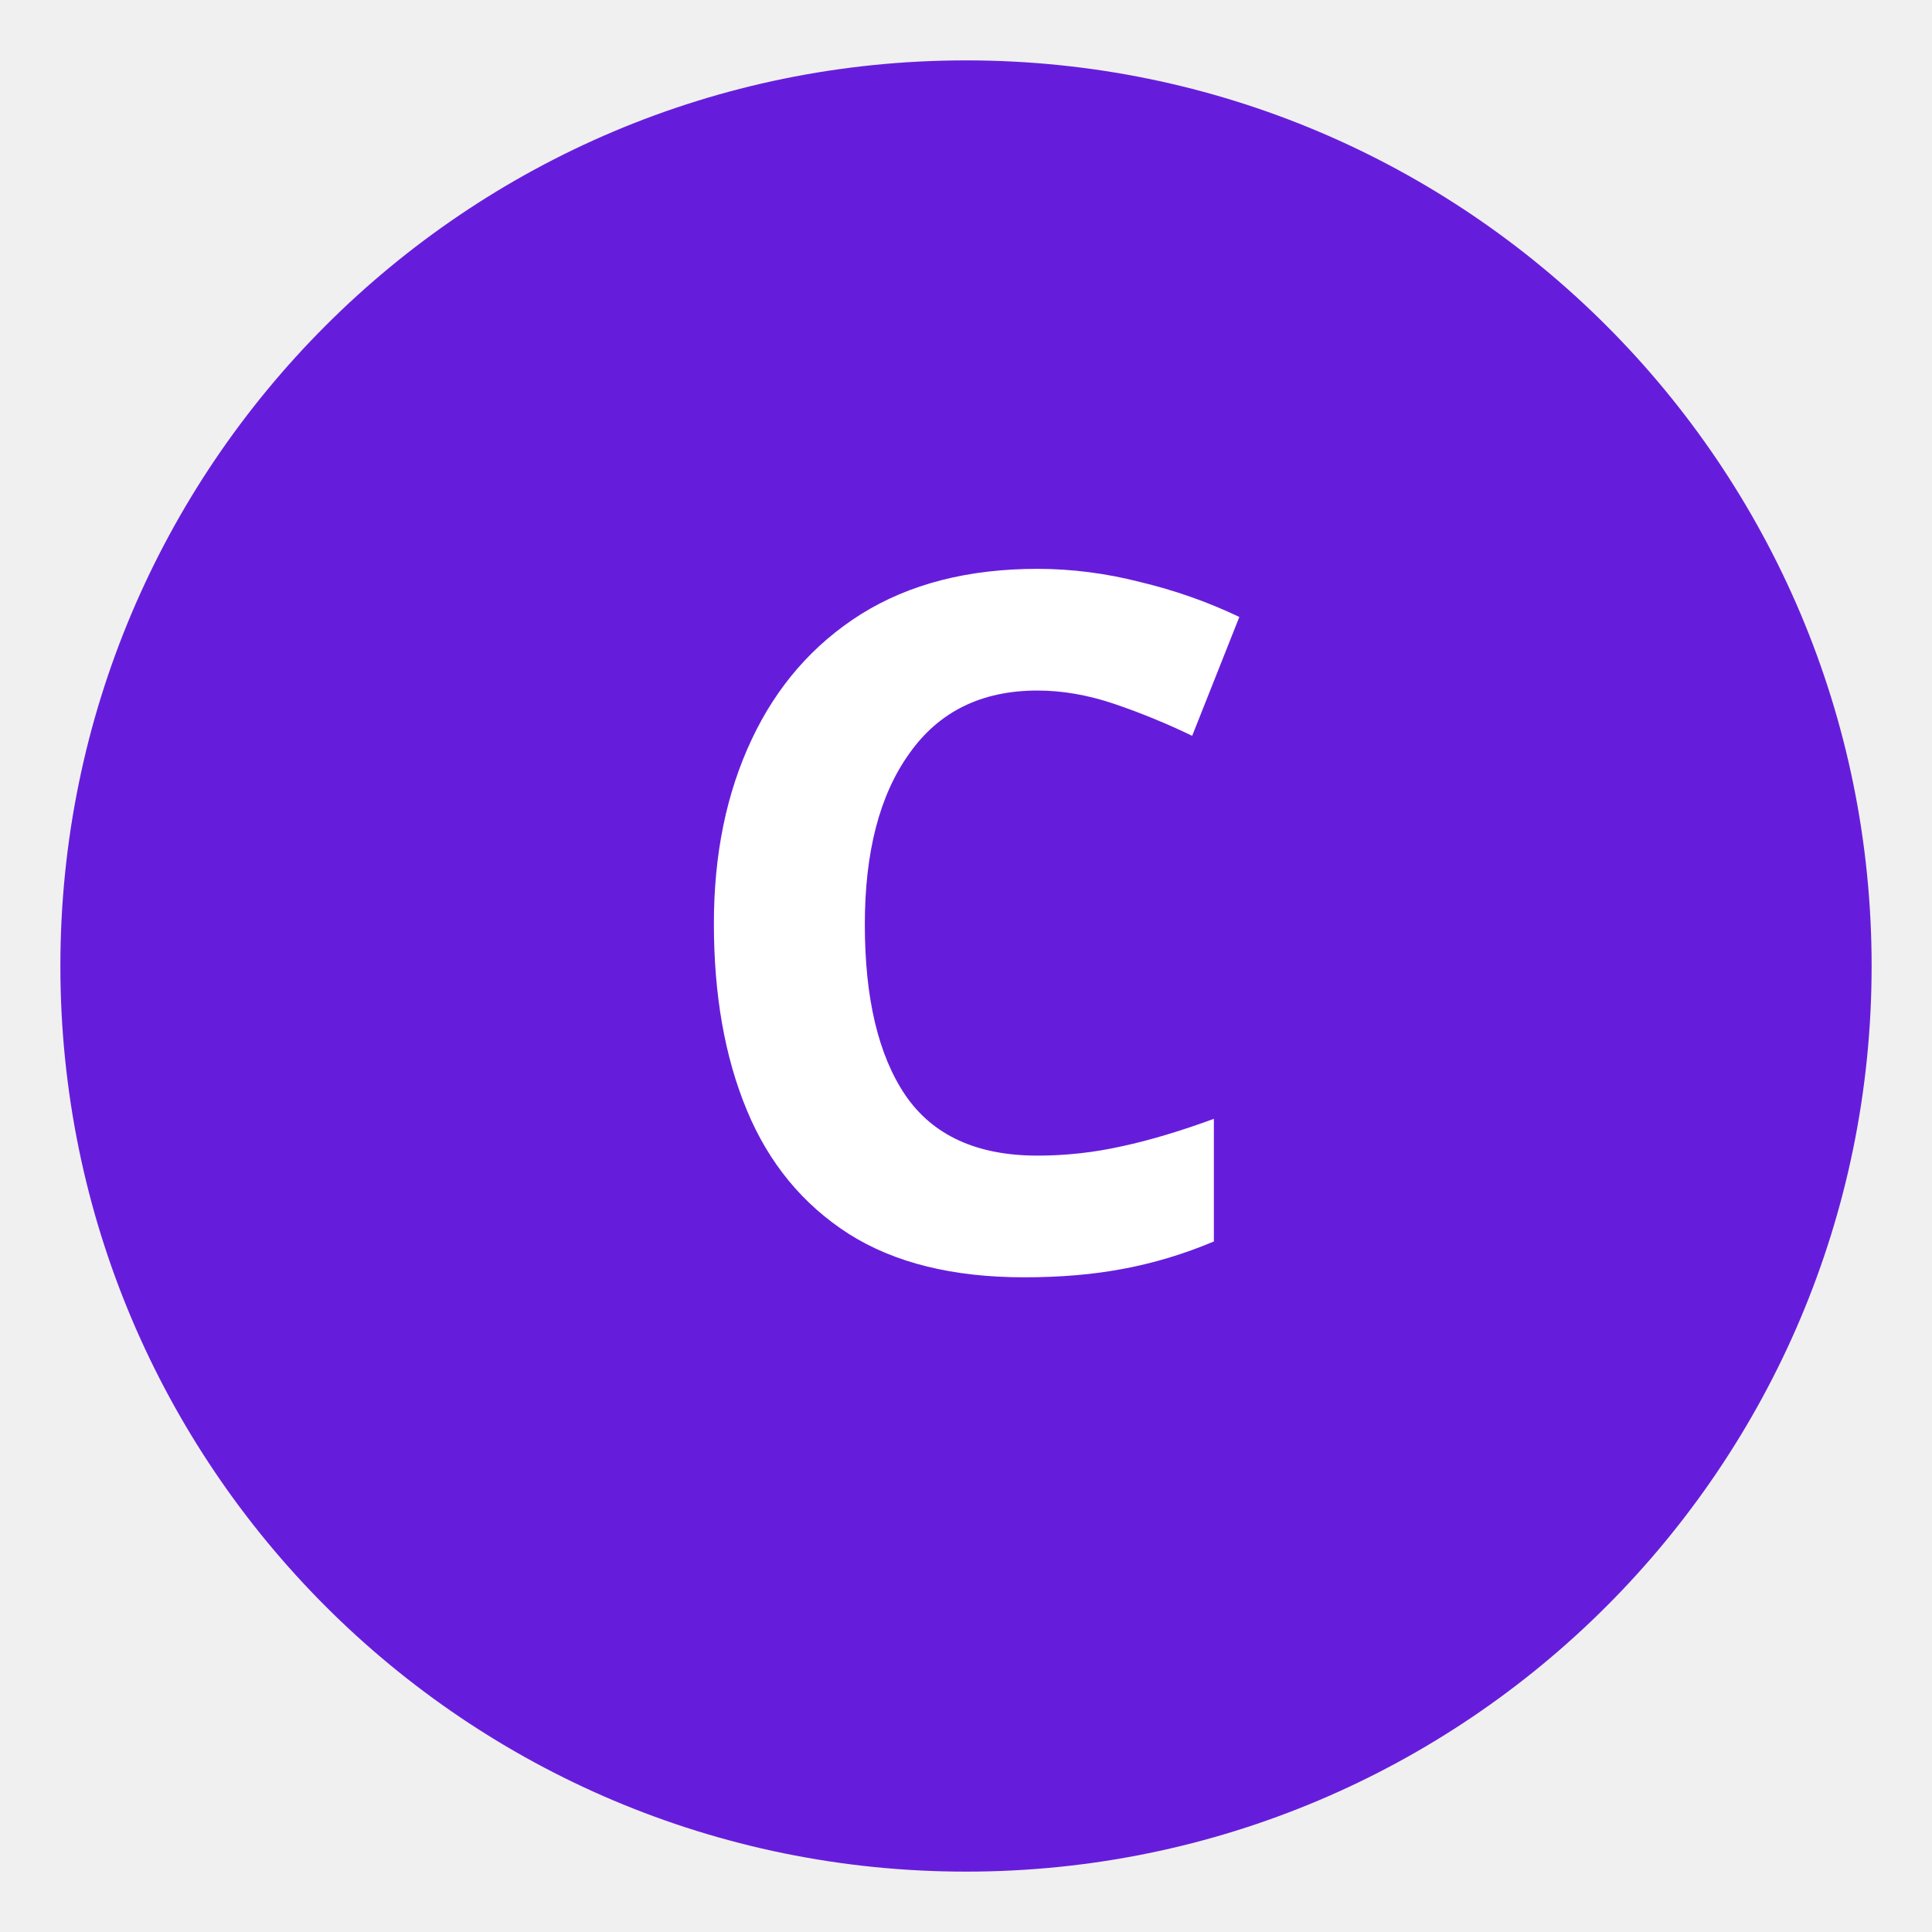
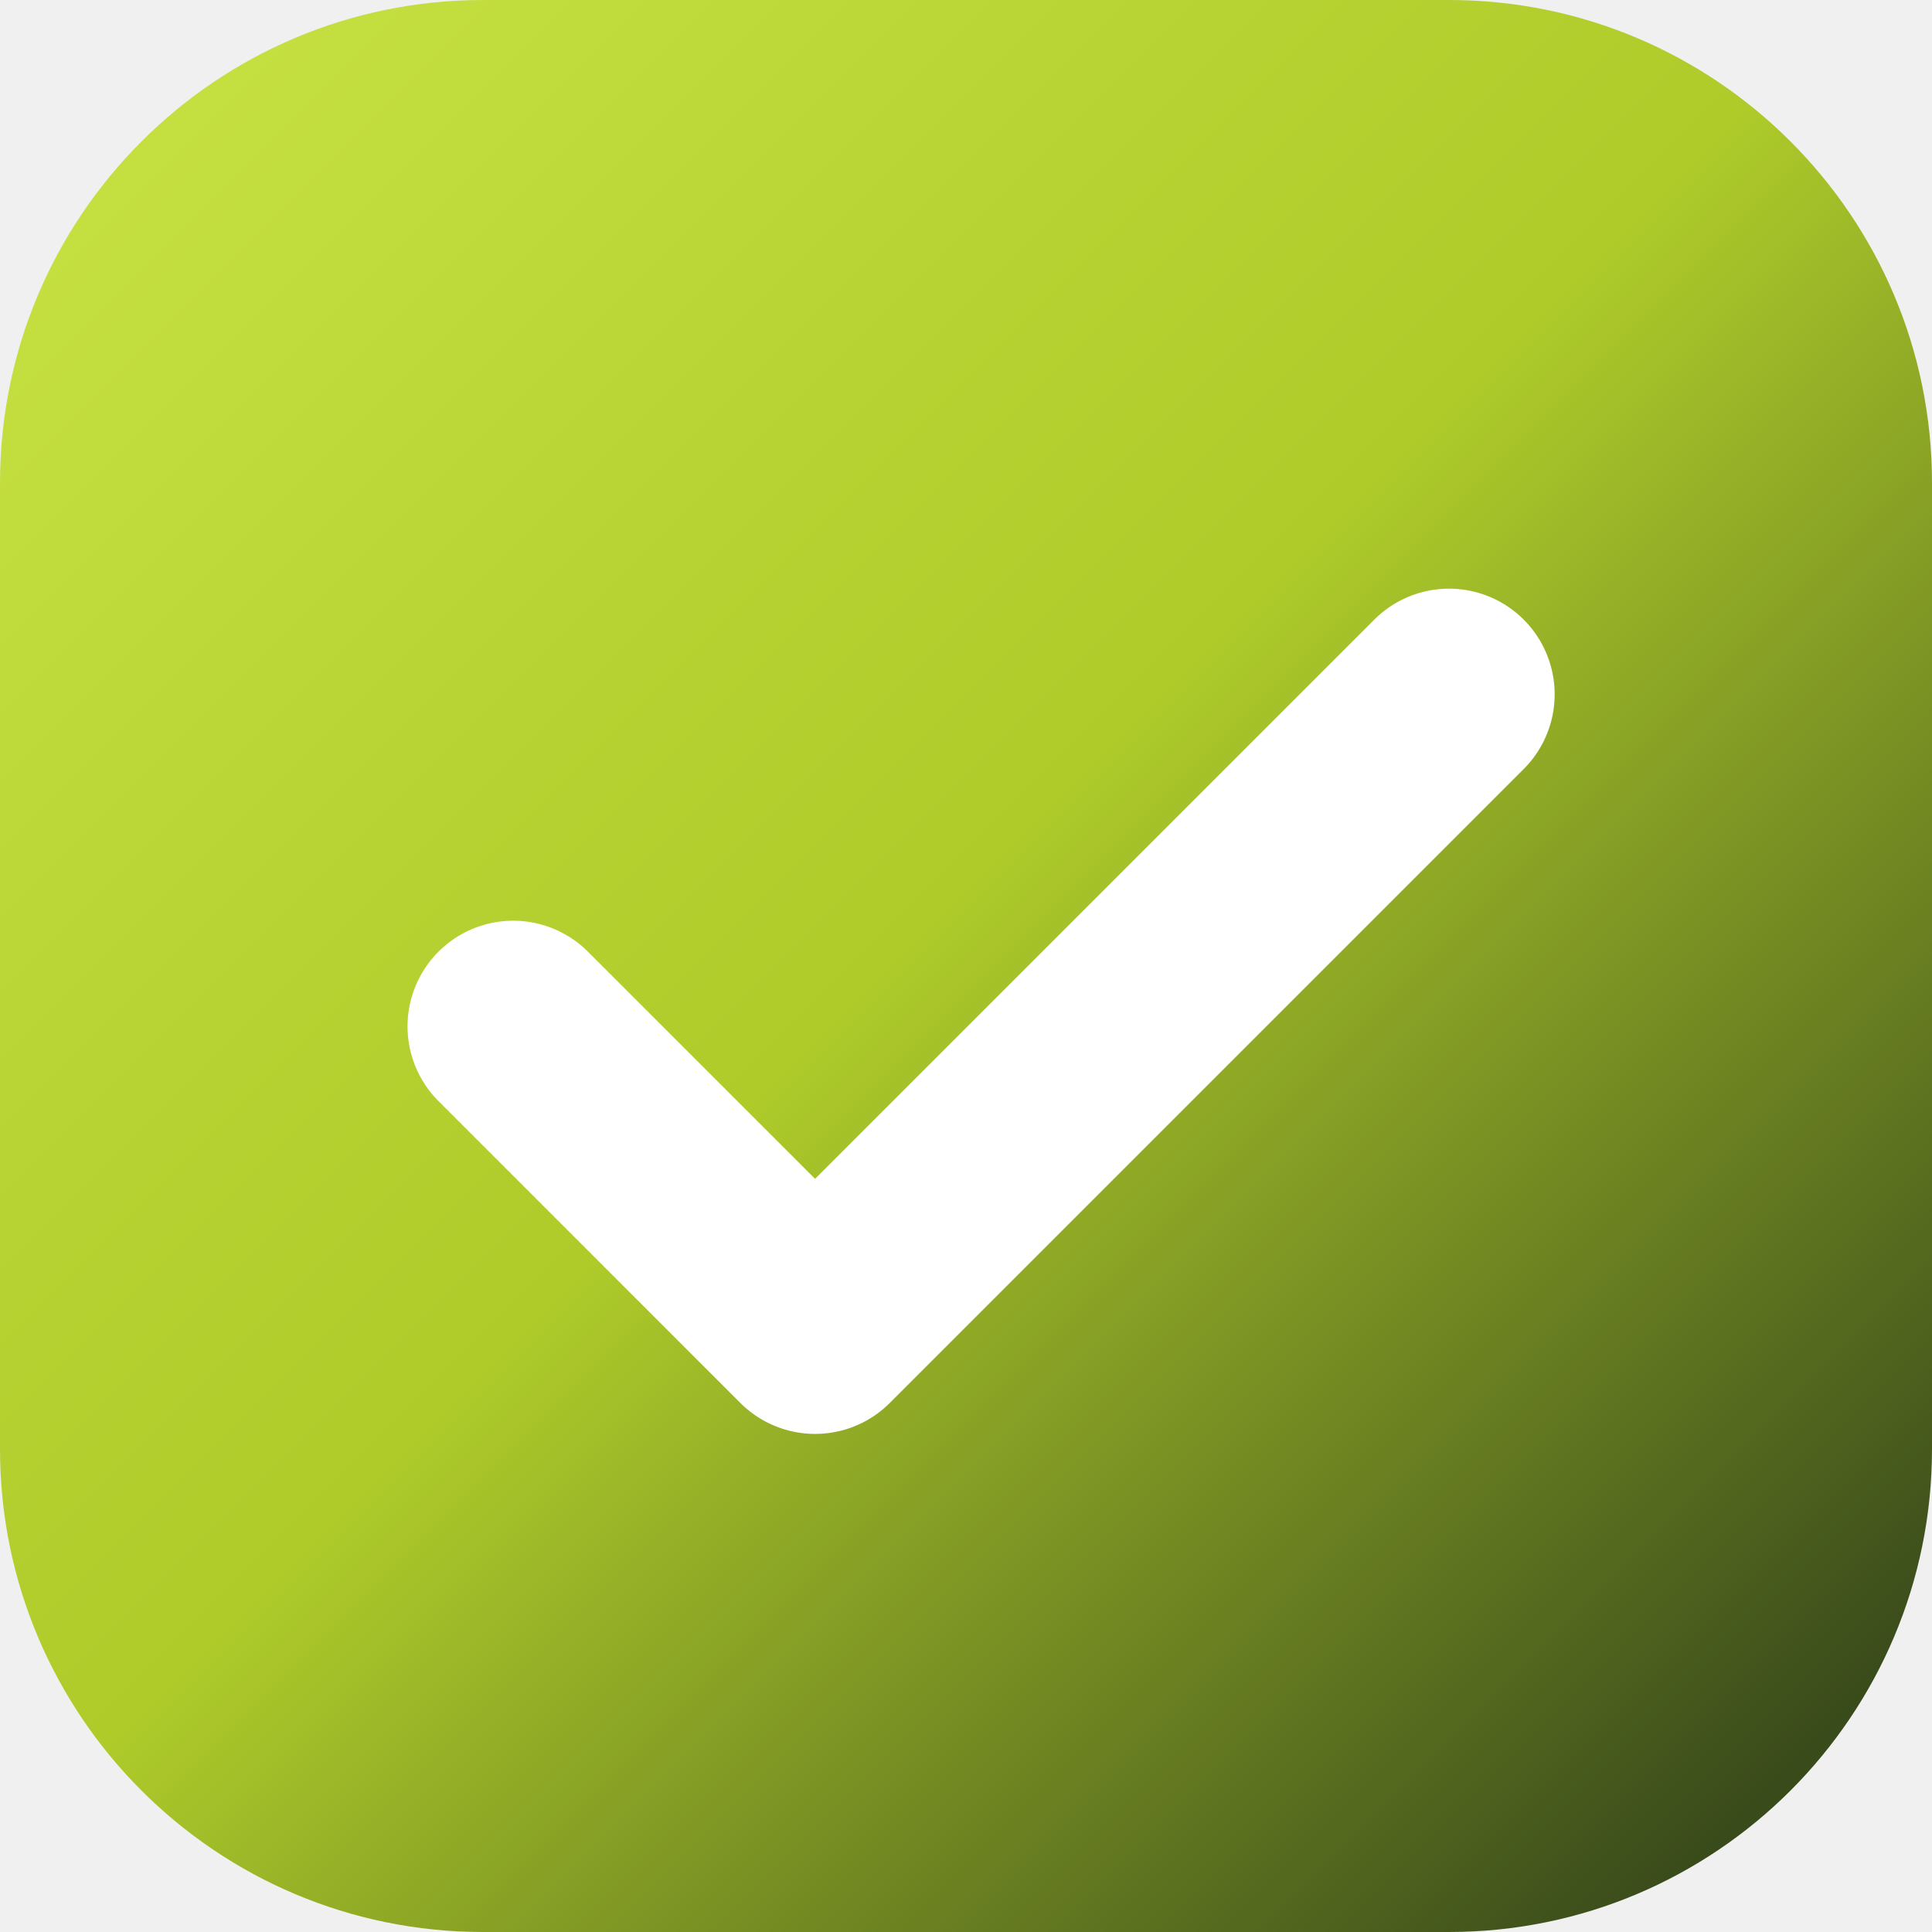
- <svg xmlns="http://www.w3.org/2000/svg" viewBox="0 0 32 32">
-   <circle cx="16" cy="16" r="15" fill="#661ddb" />
-   <text x="16" y="21" text-anchor="middle" fill="white" font-size="16" font-weight="800" font-family="system-ui">C</text>
+ <svg xmlns="http://www.w3.org/2000/svg" viewBox="0 0 64 64" width="32" height="32">
+   <defs>
+     <linearGradient id="cm-mark" x1="0" y1="0" x2="1" y2="1">
+       <stop offset="0" stop-color="#C9E345" />
+       <stop offset="0.48" stop-color="#AECB2A" />
+       <stop offset="1" stop-color="#243318" />
+     </linearGradient>
+   </defs>
+   <rect width="64" height="64" rx="16" fill="url(#cm-mark)" />
+   <path d="M17 34 L27 44 L48 23" stroke="#FFFFFF" stroke-width="7" stroke-linecap="round" stroke-linejoin="round" fill="none" />
</svg>
